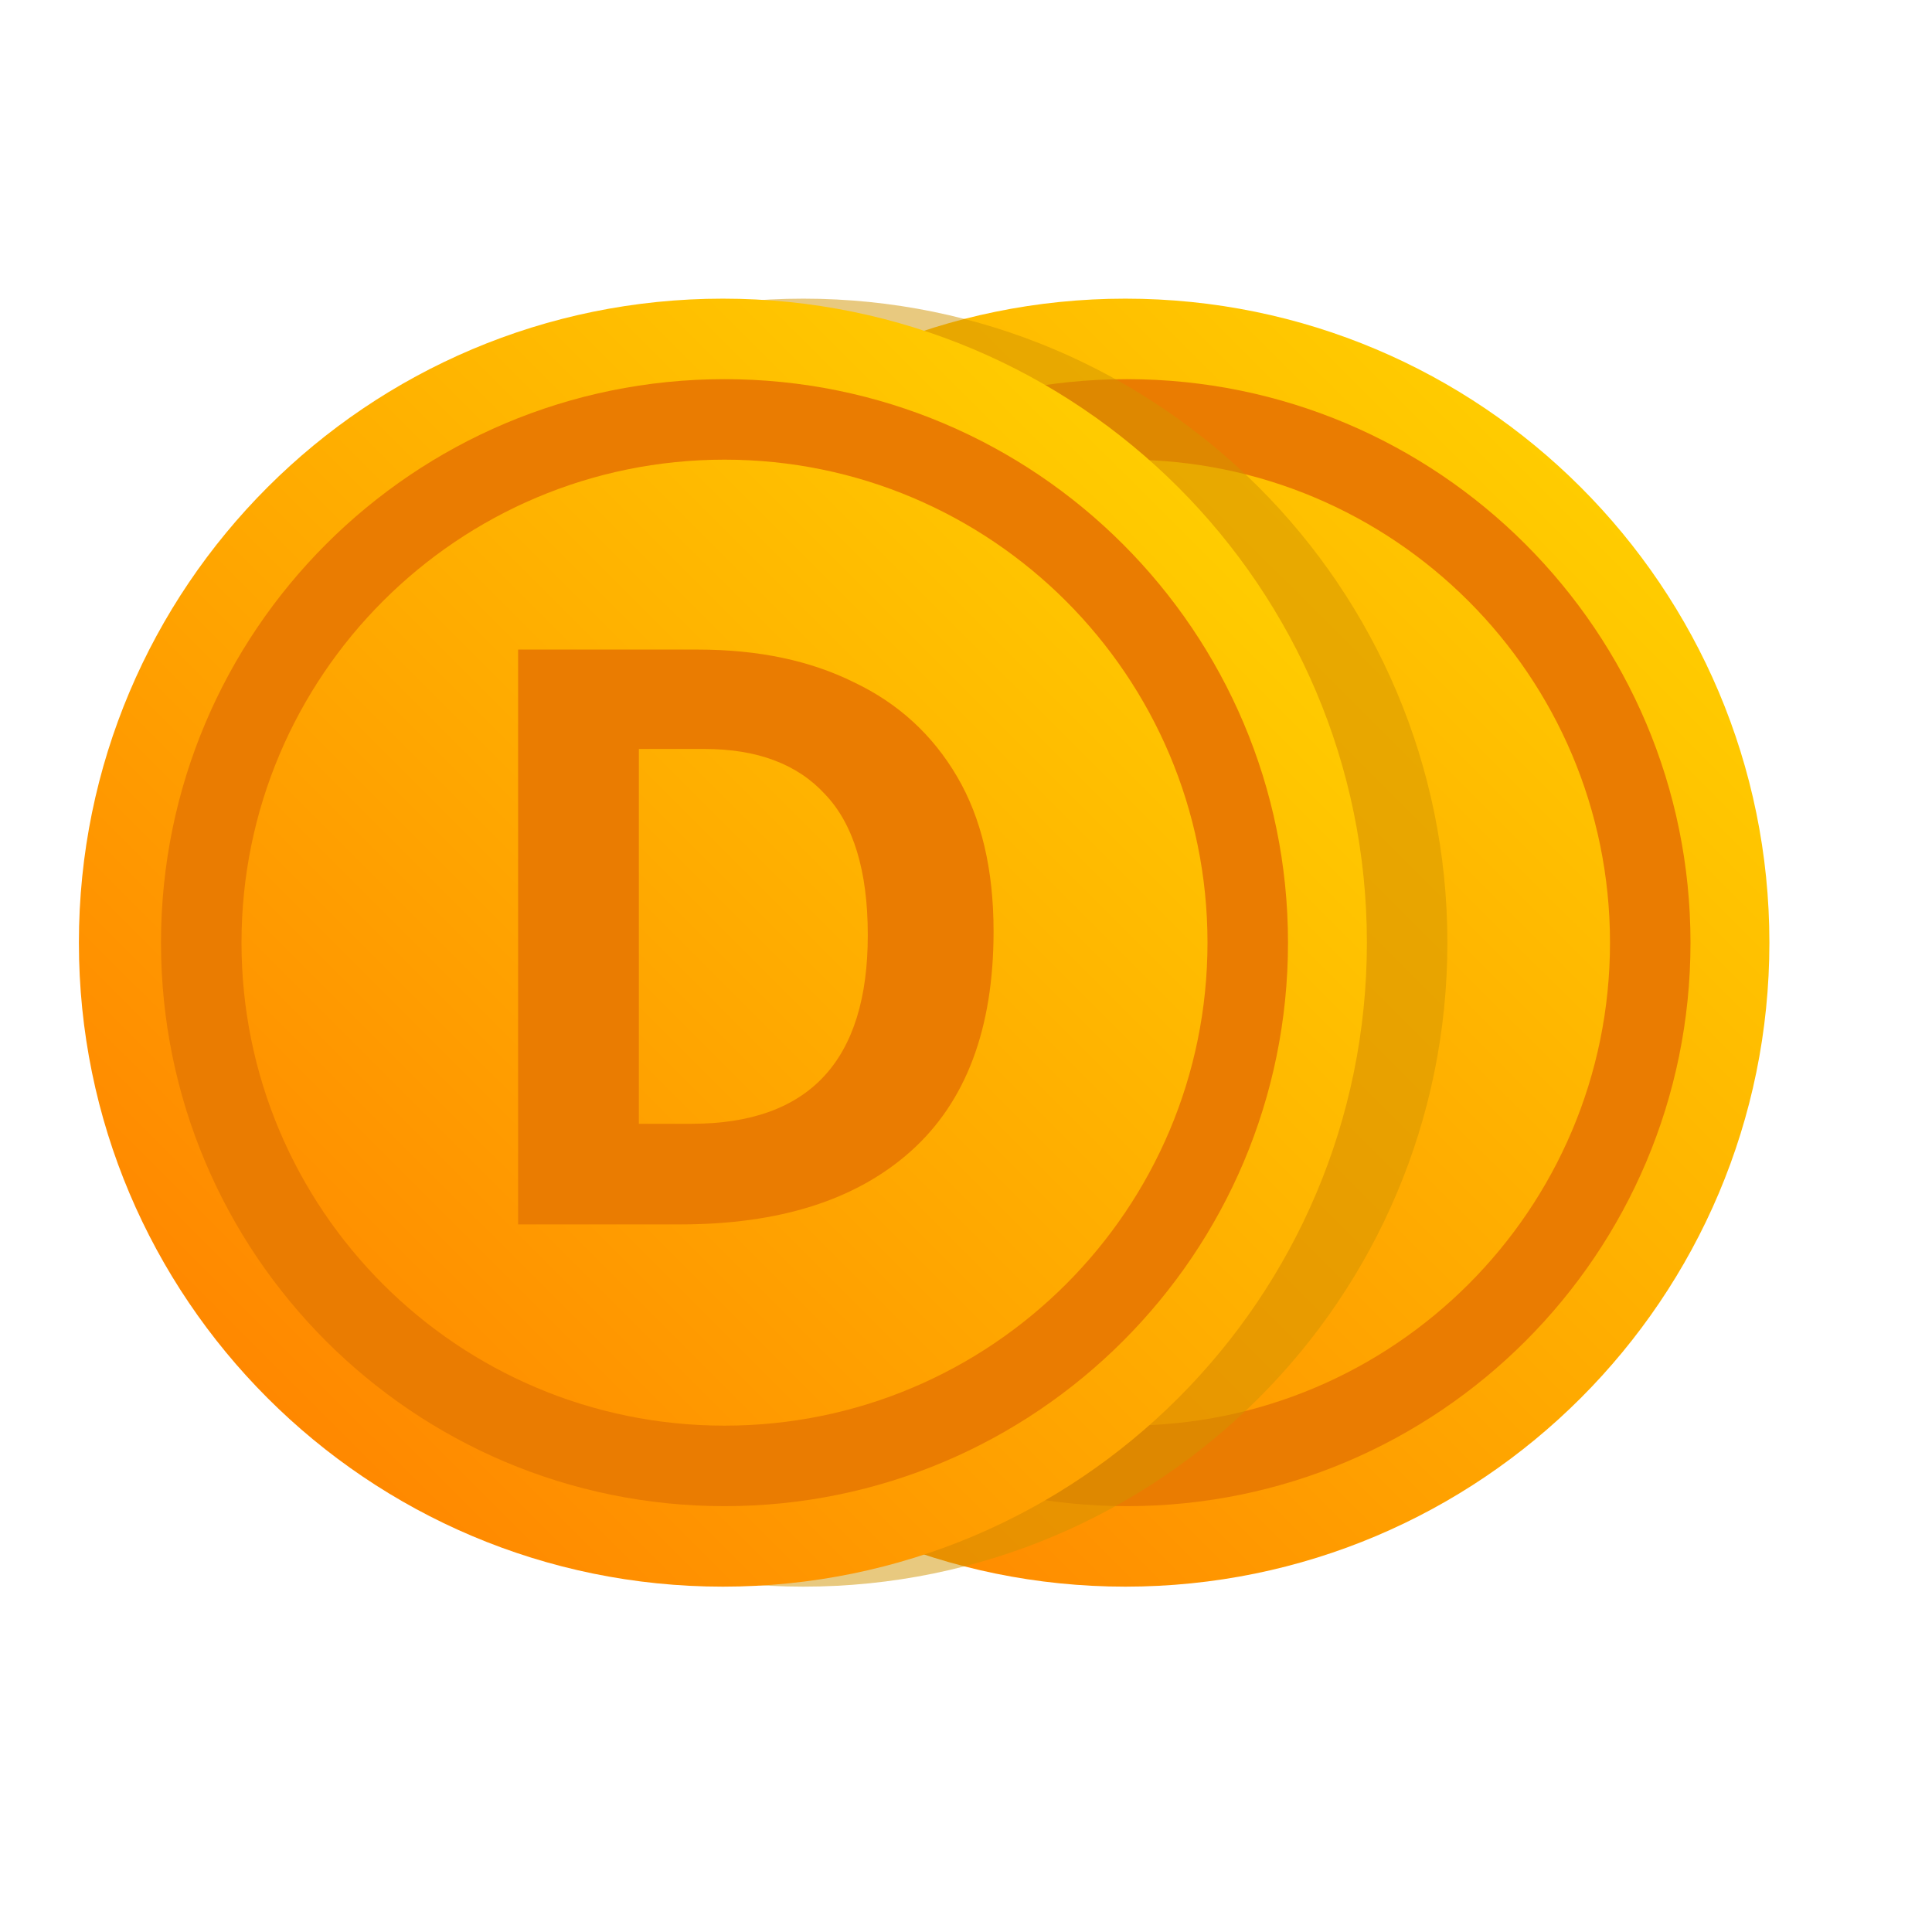
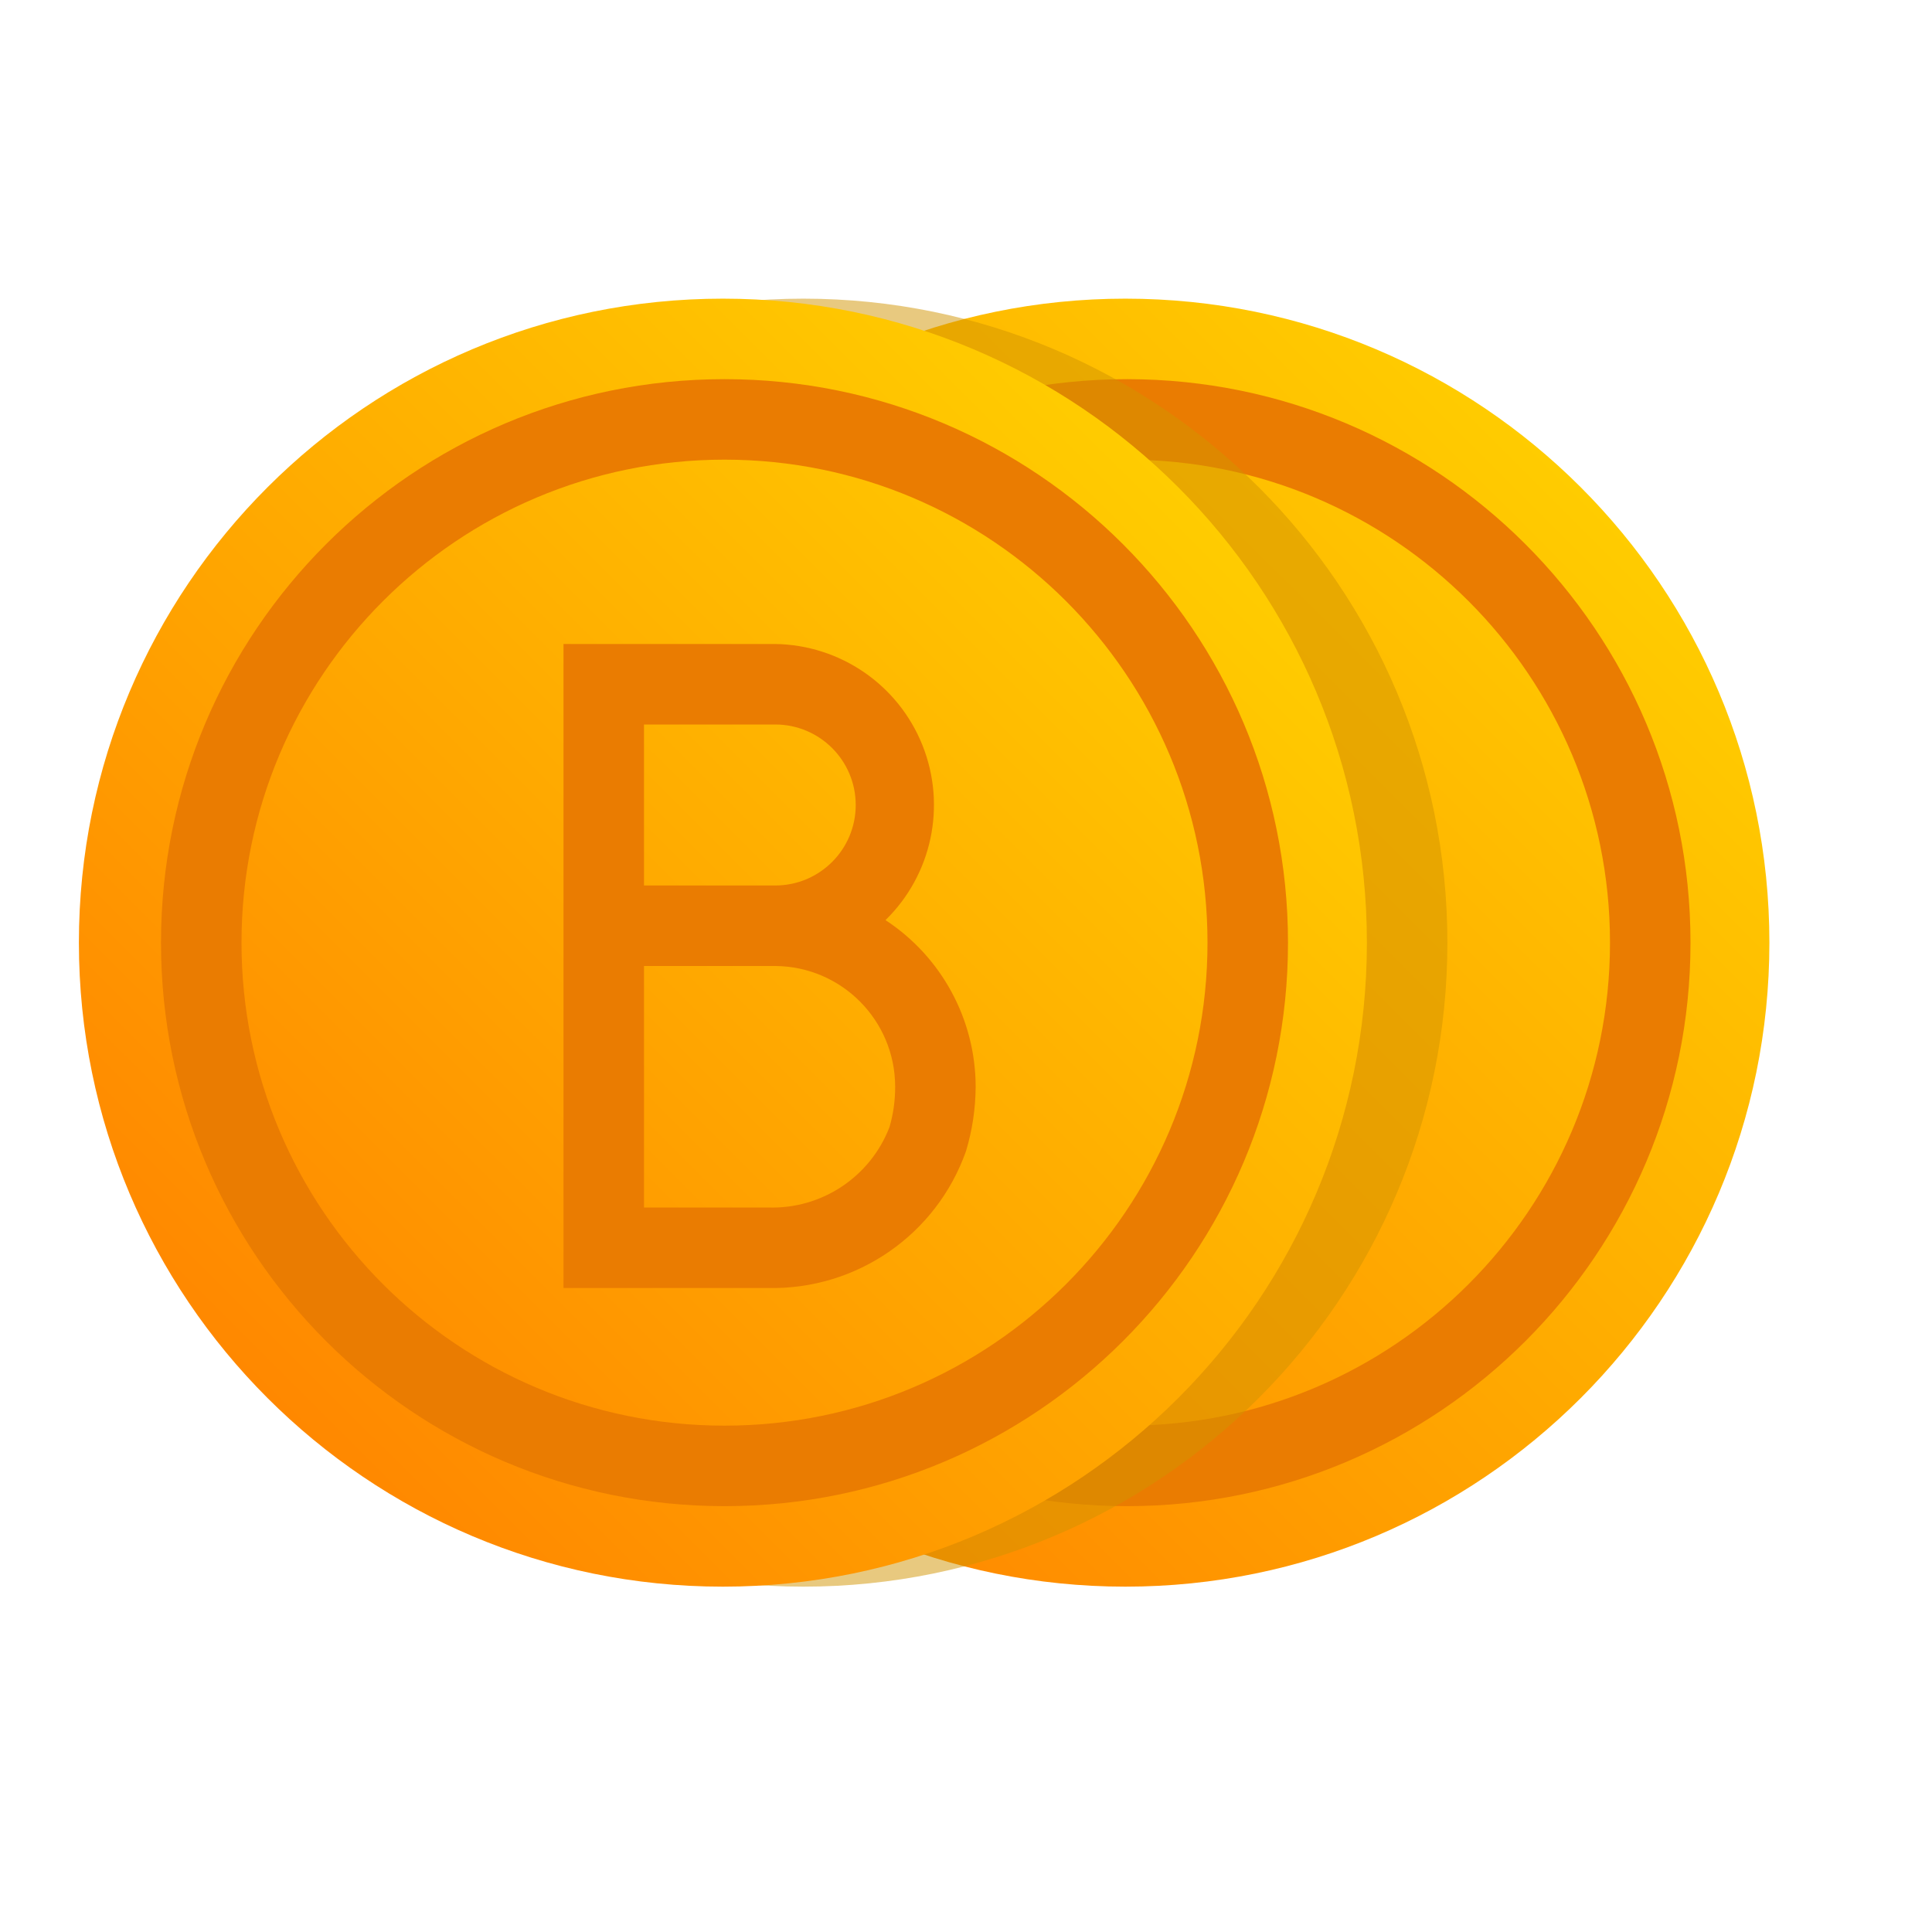
<svg xmlns="http://www.w3.org/2000/svg" xmlns:xlink="http://www.w3.org/1999/xlink" viewBox="0 0 24 24">
  <defs>
-     <style>.cls-1{fill:#279c27;opacity:0;}.cls-2{fill:url(#Безымянный_градиент_20);}.cls-3,.cls-6{fill:#ea7c01;}.cls-4{fill:#d19300;opacity:0.5;}.cls-5{fill:url(#Безымянный_градиент_20-2);}.cls-6{font-size:10px;font-family:SFUIText-Bold, SFUIText Bold;font-weight:700;}</style>
+     <style>.cls-1{fill:#279c27;opacity:0;}.cls-2{fill:url(#Безымянный_градиент_20);}.cls-3{fill:#ea7c01;}.cls-4{fill:#d19300;opacity:0.5;}.cls-5{fill:url(#Безымянный_градиент_20-2);}</style>
    <linearGradient id="Безымянный_градиент_20" x1="8.32" y1="17.37" x2="19.63" y2="6.05" gradientUnits="userSpaceOnUse">
      <stop offset="0" stop-color="#f80" />
      <stop offset="1" stop-color="#fc0" />
    </linearGradient>
    <linearGradient id="Безымянный_градиент_20-2" x1="3.32" y1="17.37" x2="14.63" y2="6.05" xlink:href="#Безымянный_градиент_20" />
    <symbol id="Новый_символ_64" data-name="Новый символ 64" viewBox="0 0 24 24">
      <rect class="cls-1" width="24" height="24" />
      <circle class="cls-2" cx="13.98" cy="11.71" r="8" />
      <path class="cls-3" d="M14,5.71a6,6,0,1,1-6,6,6,6,0,0,1,6-6m0-1a7,7,0,1,0,7,7,7,7,0,0,0-7-7Z" />
      <path class="cls-3" d="M10,10.71a1,1,0,1,0,1,1,1,1,0,0,0-1-1Z" />
      <circle class="cls-4" cx="9.98" cy="11.71" r="8" />
      <circle class="cls-5" cx="8.98" cy="11.71" r="8" />
      <path class="cls-3" d="M9,5.71a6,6,0,1,1-6,6,6,6,0,0,1,6-6m0-1a7,7,0,1,0,7,7,7,7,0,0,0-7-7Z" />
-       <text class="cls-6" transform="translate(5.53 15.21)">D</text>
+       <path class="cls-3" d="M11,11.43A2,2,0,0,0,9.63,8H7v8H9.54A2.55,2.55,0,0,0,12,14.3a2.82,2.82,0,0,0,.12-.8A2.48,2.48,0,0,0,11,11.43ZM9.63,9a1,1,0,1,1,0,2h0L8,11V9Zm1.42,5a1.56,1.56,0,0,1-1.51,1H8V12l1.63,0a1.5,1.5,0,0,1,1.49,1.5A1.77,1.77,0,0,1,11.05,14Z" />
    </symbol>
  </defs>
  <g id="Слой_2" data-name="Слой 2">
    <g id="Слой_1-2" data-name="Слой 1">
-       <use width="24" height="24" xlink:href="#Новый_символ_64" />
+       <use id="Новый_символ_64-3" data-name="Новый символ 64" width="24" height="24" xlink:href="#Новый_символ_64" />
    </g>
  </g>
</svg>
